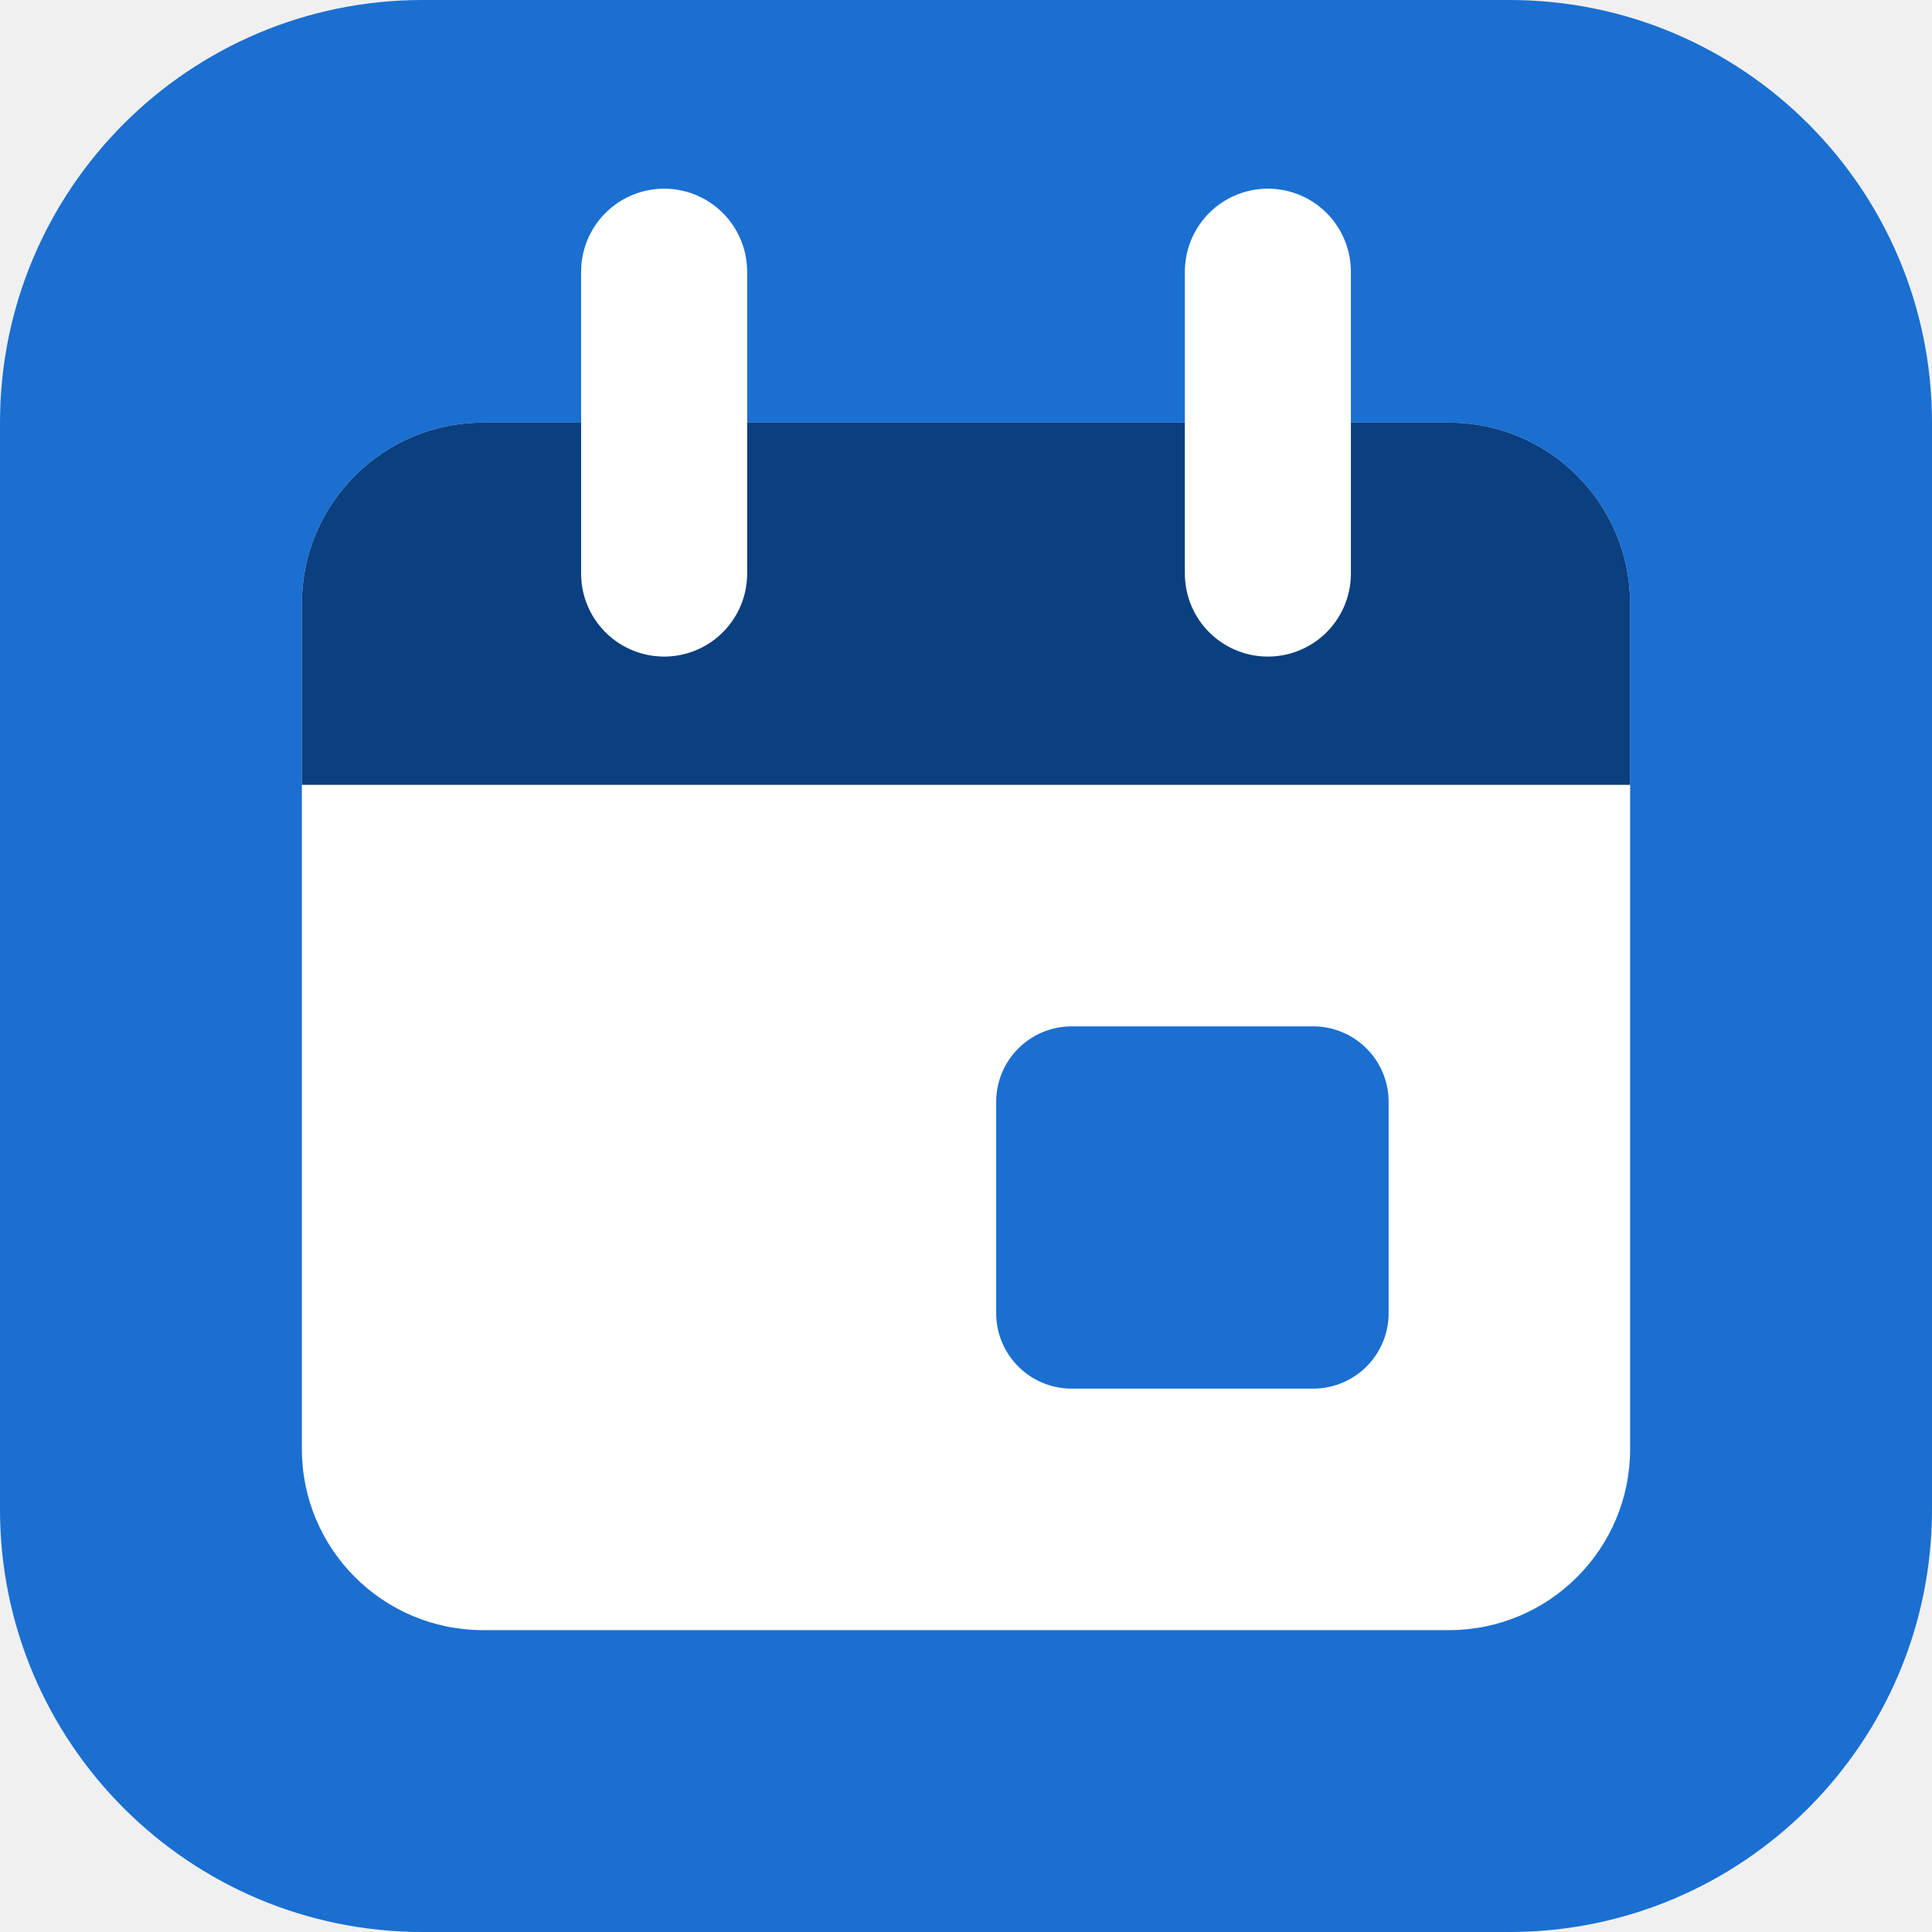
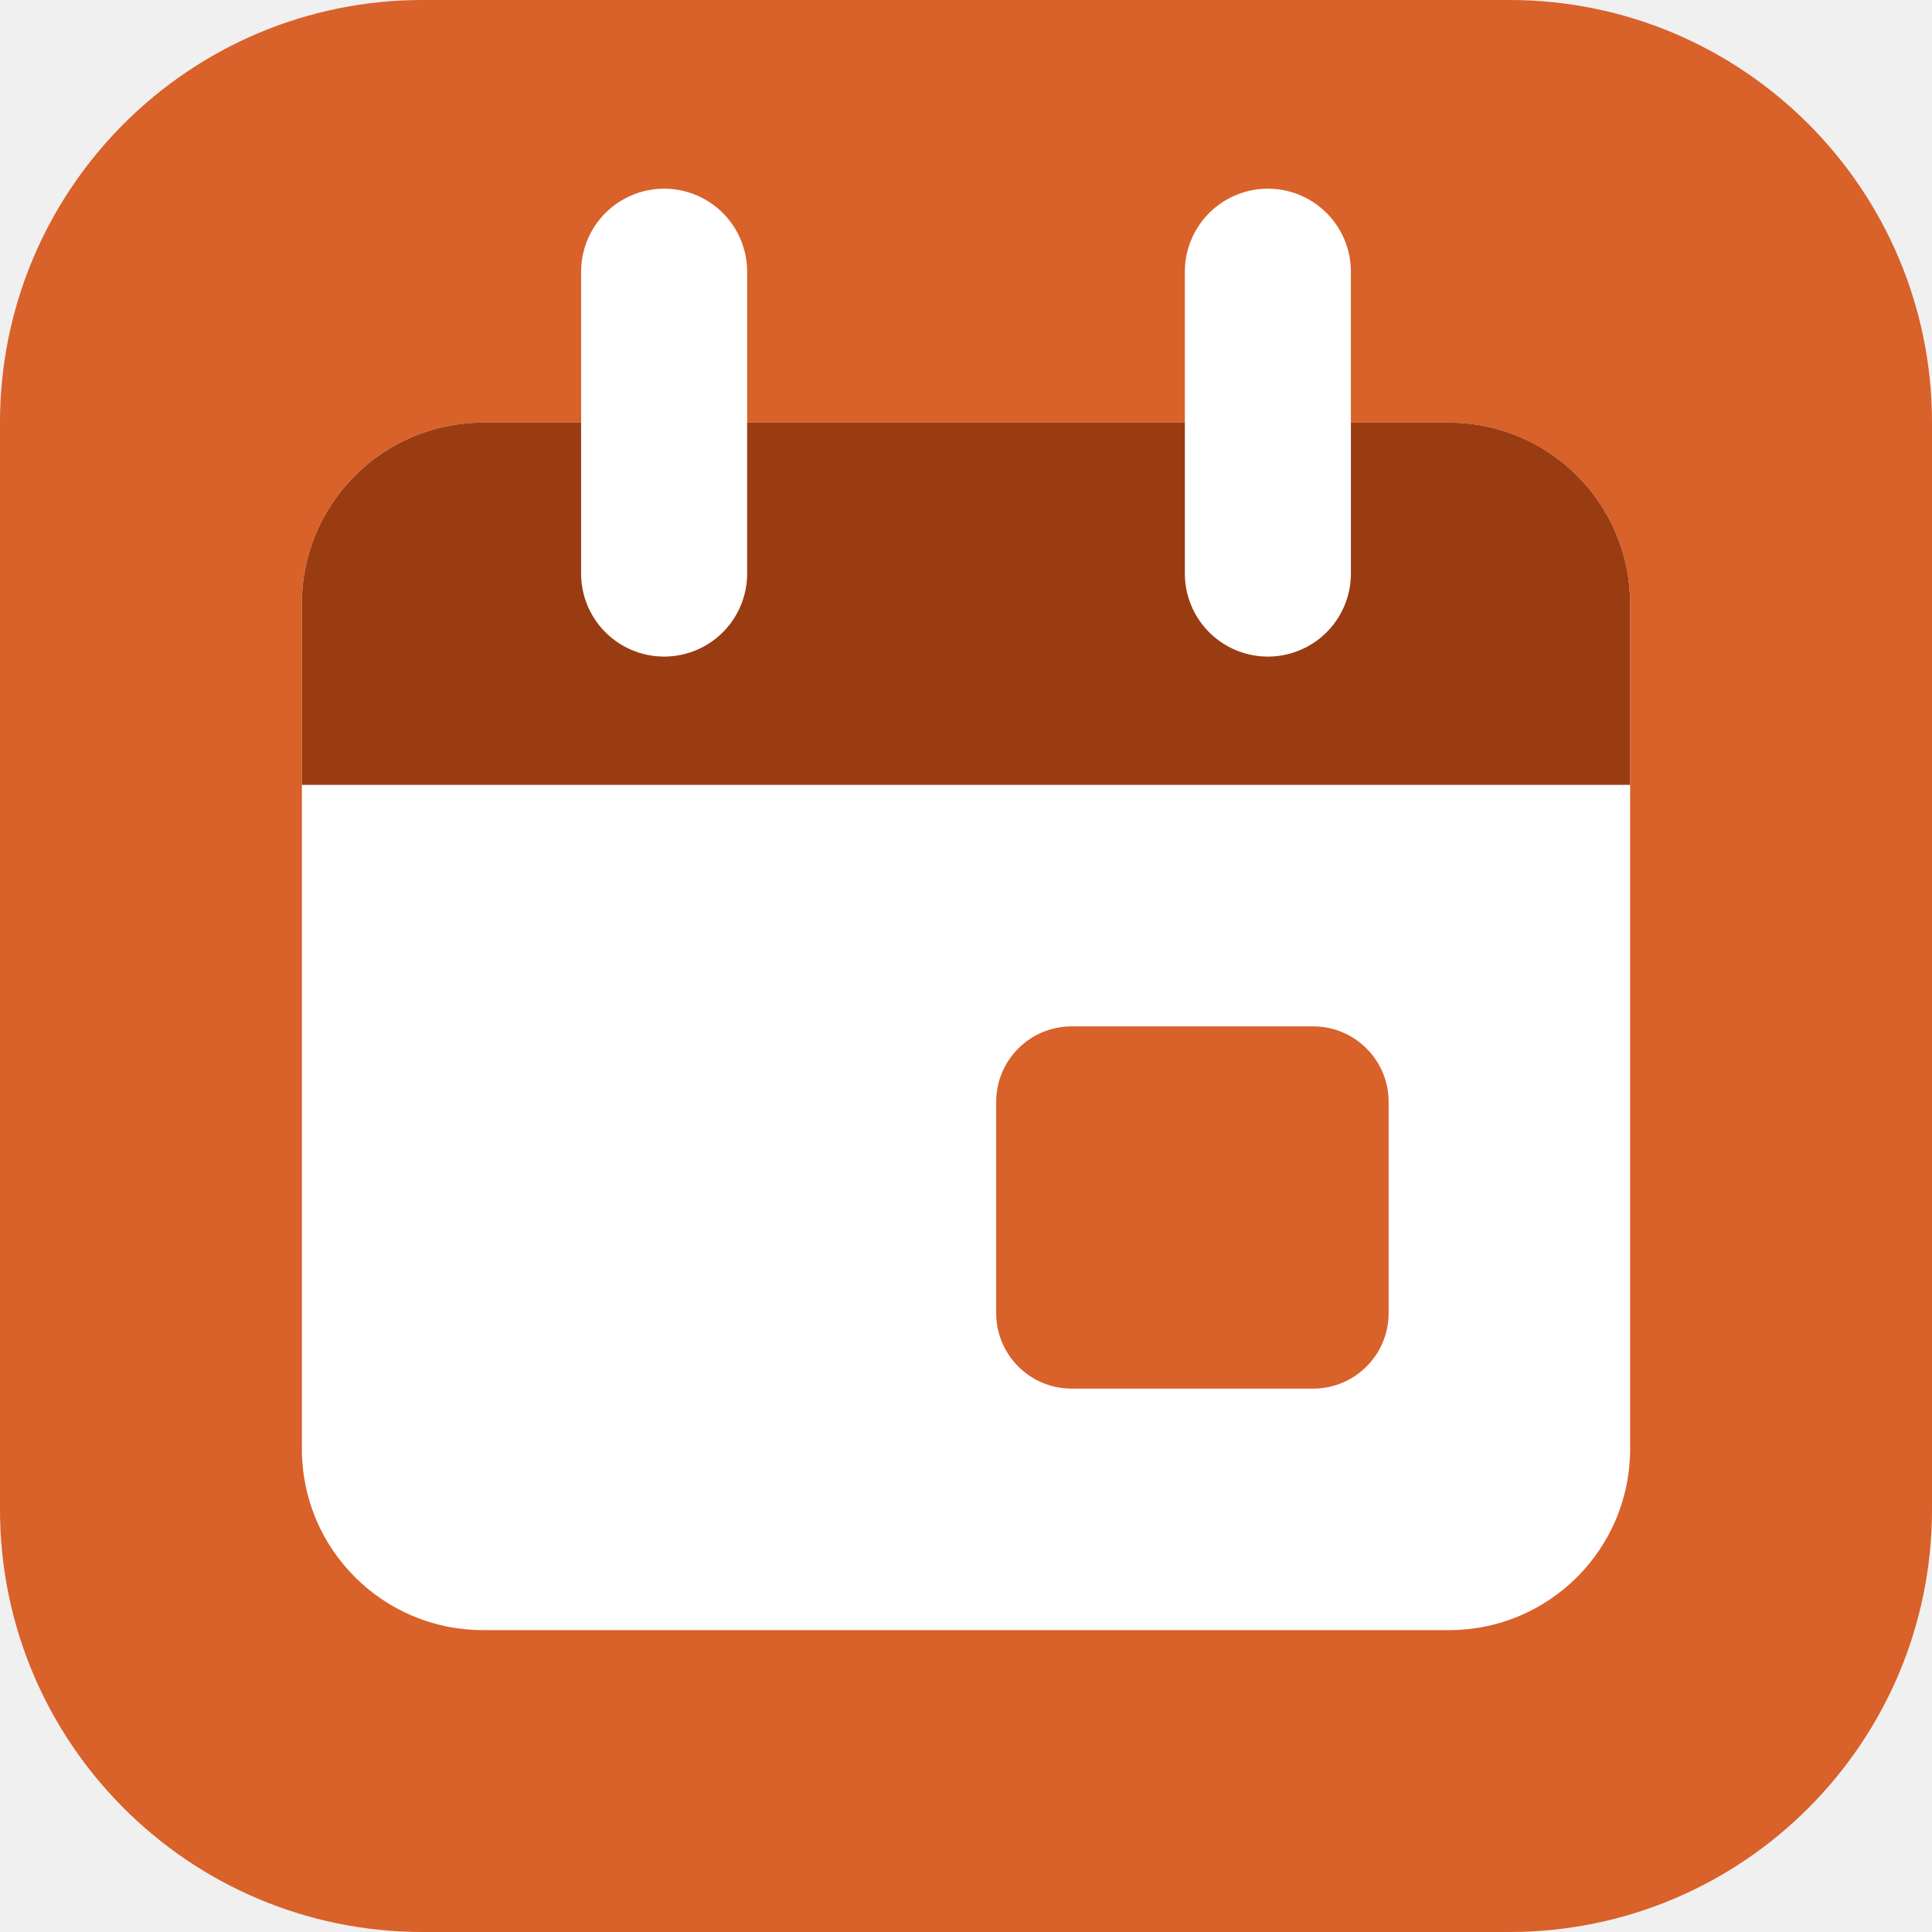
<svg xmlns="http://www.w3.org/2000/svg" viewBox="0 0 64 64">
-   <rect width="64" height="64" rx="14" fill="#1a6fd1" />
+   <rect width="64" height="64" rx="14" fill="#d9612a" />
  <rect x="10" y="14" width="44" height="40" rx="6" fill="#fff" />
-   <path d="M10 20a6 6 0 0 1 6-6h32a6 6 0 0 1 6 6v6H10z" fill="#0b3f80" />
+   <path d="M10 20a6 6 0 0 1 6-6h32a6 6 0 0 1 6 6v6H10z" fill="#9a3c12" />
  <path d="M22 9v10M42 9v10" fill="none" stroke="#fff" stroke-width="5.5" stroke-linecap="round" />
-   <rect x="33" y="34" width="13" height="12" rx="2.5" fill="#1a6fd1" />
+   <rect x="33" y="34" width="13" height="12" rx="2.5" fill="#d9612a" />
</svg>
